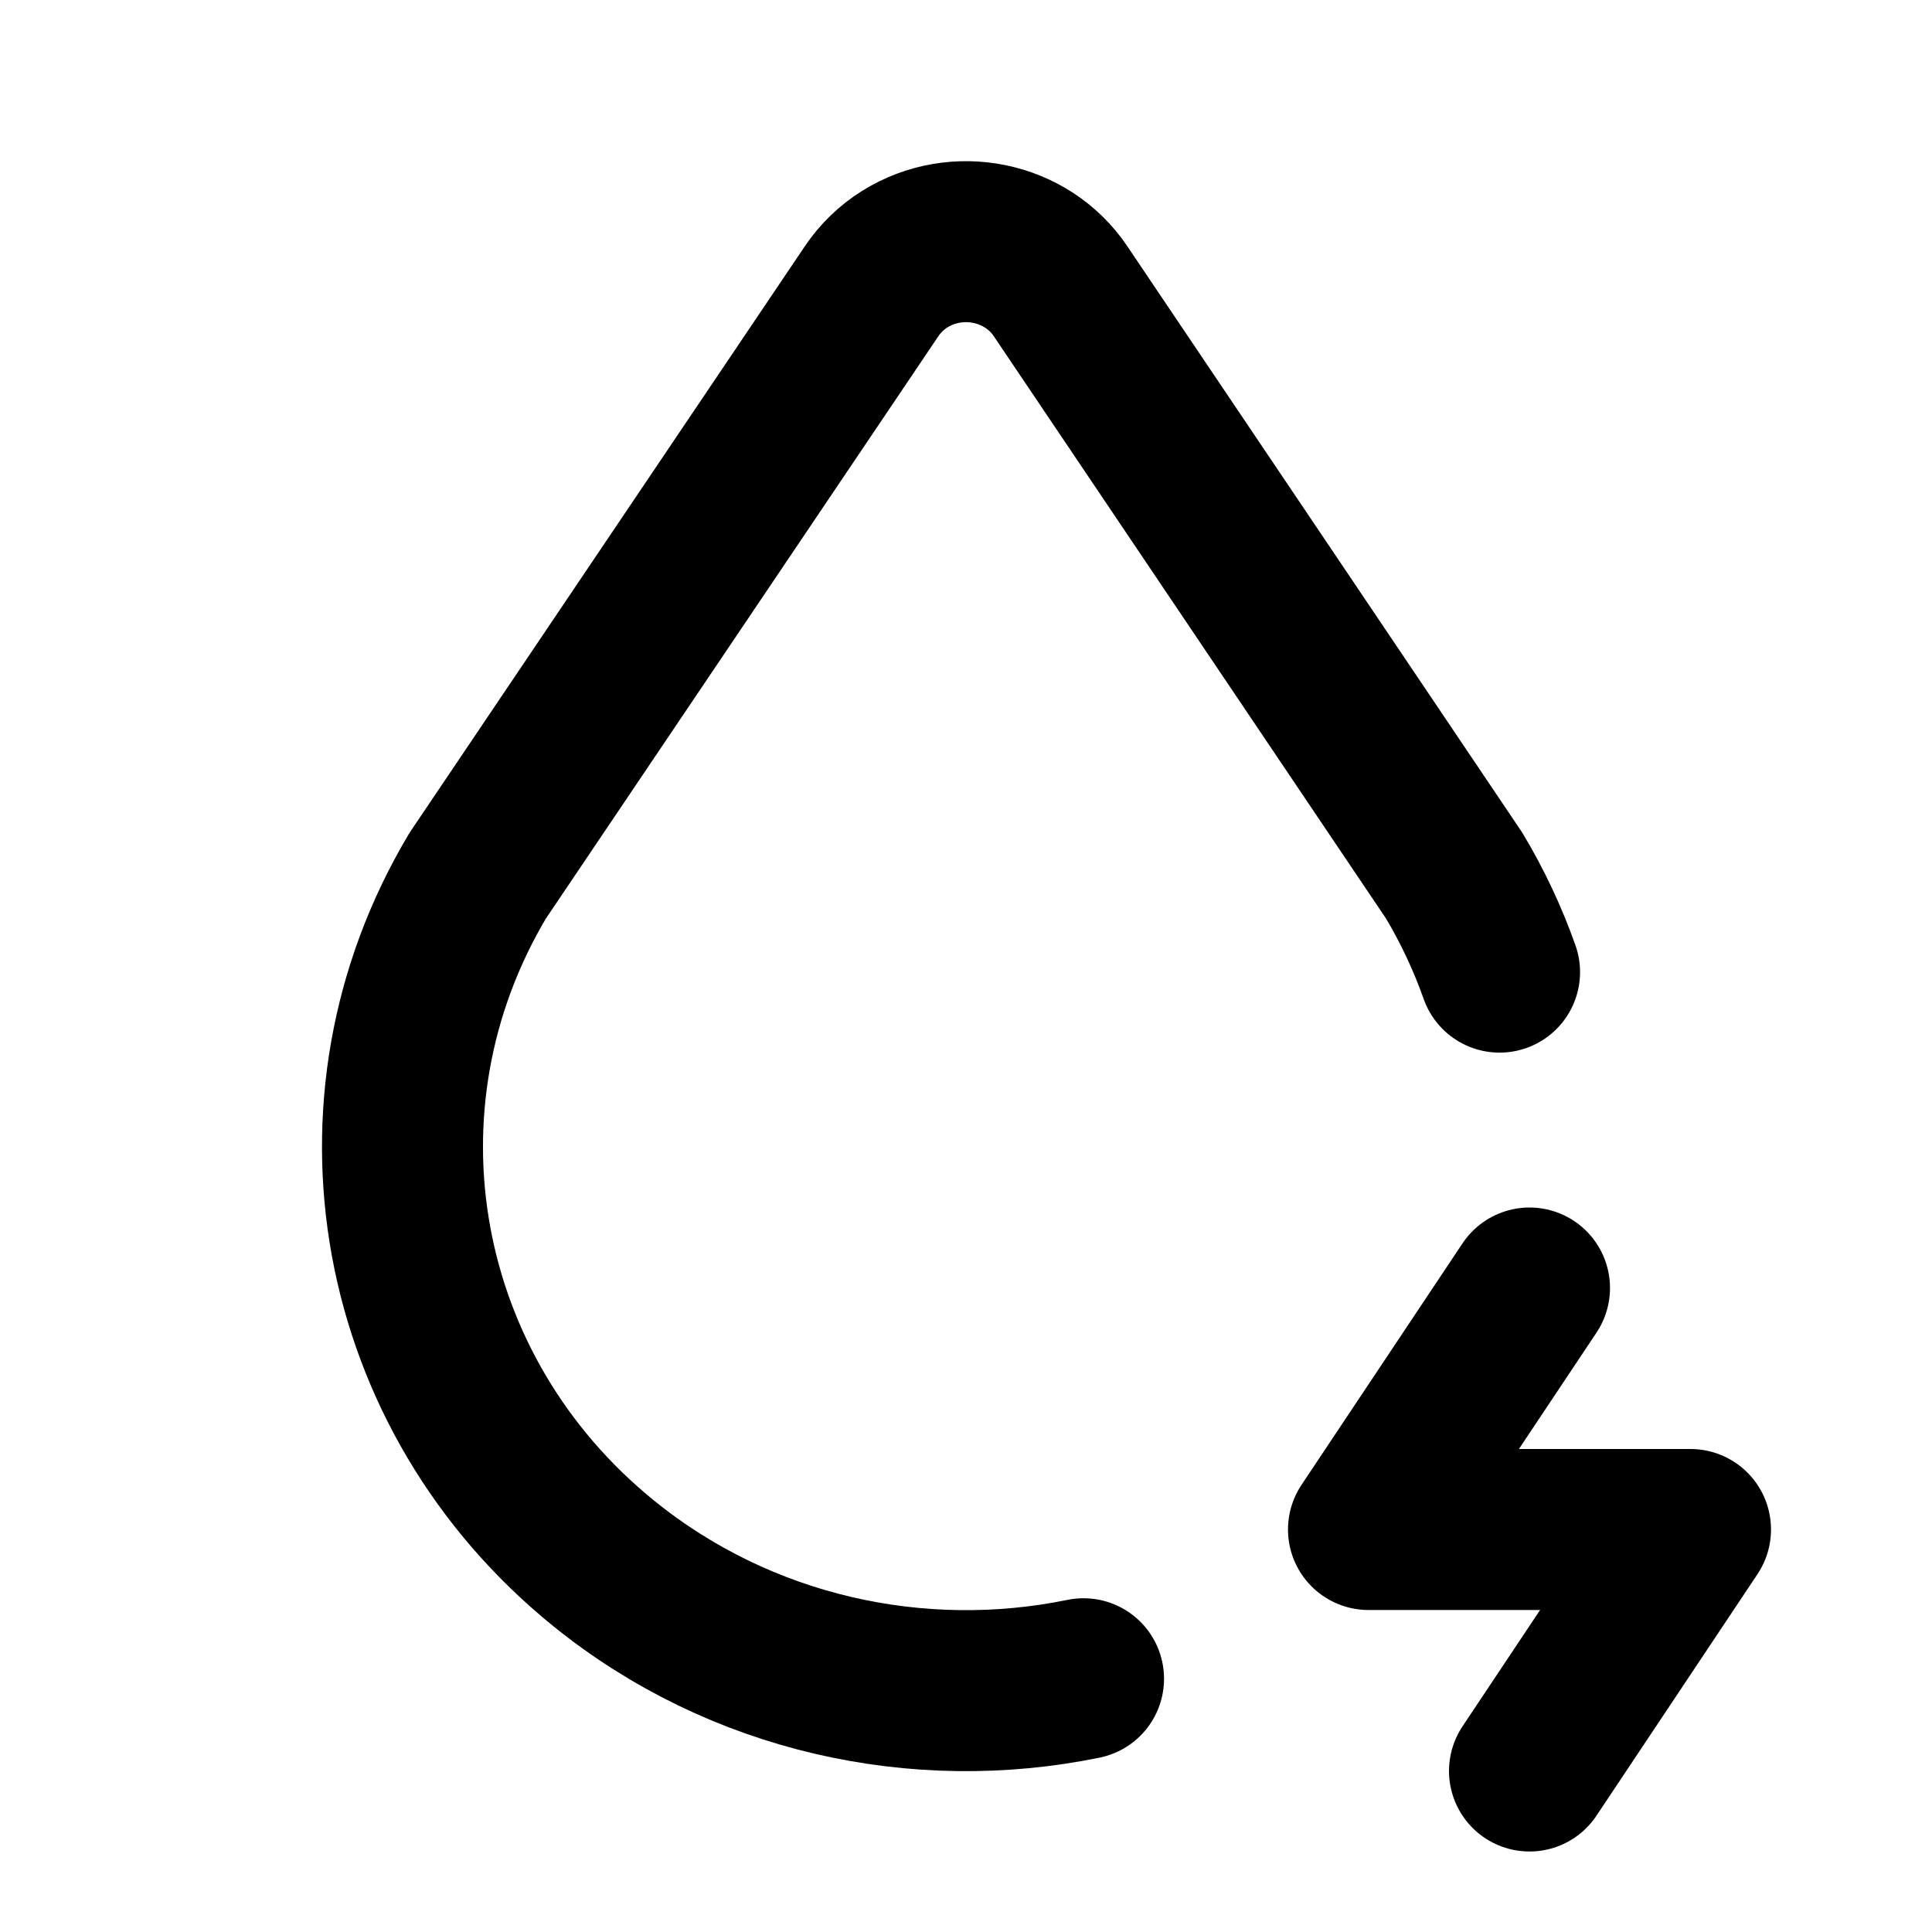
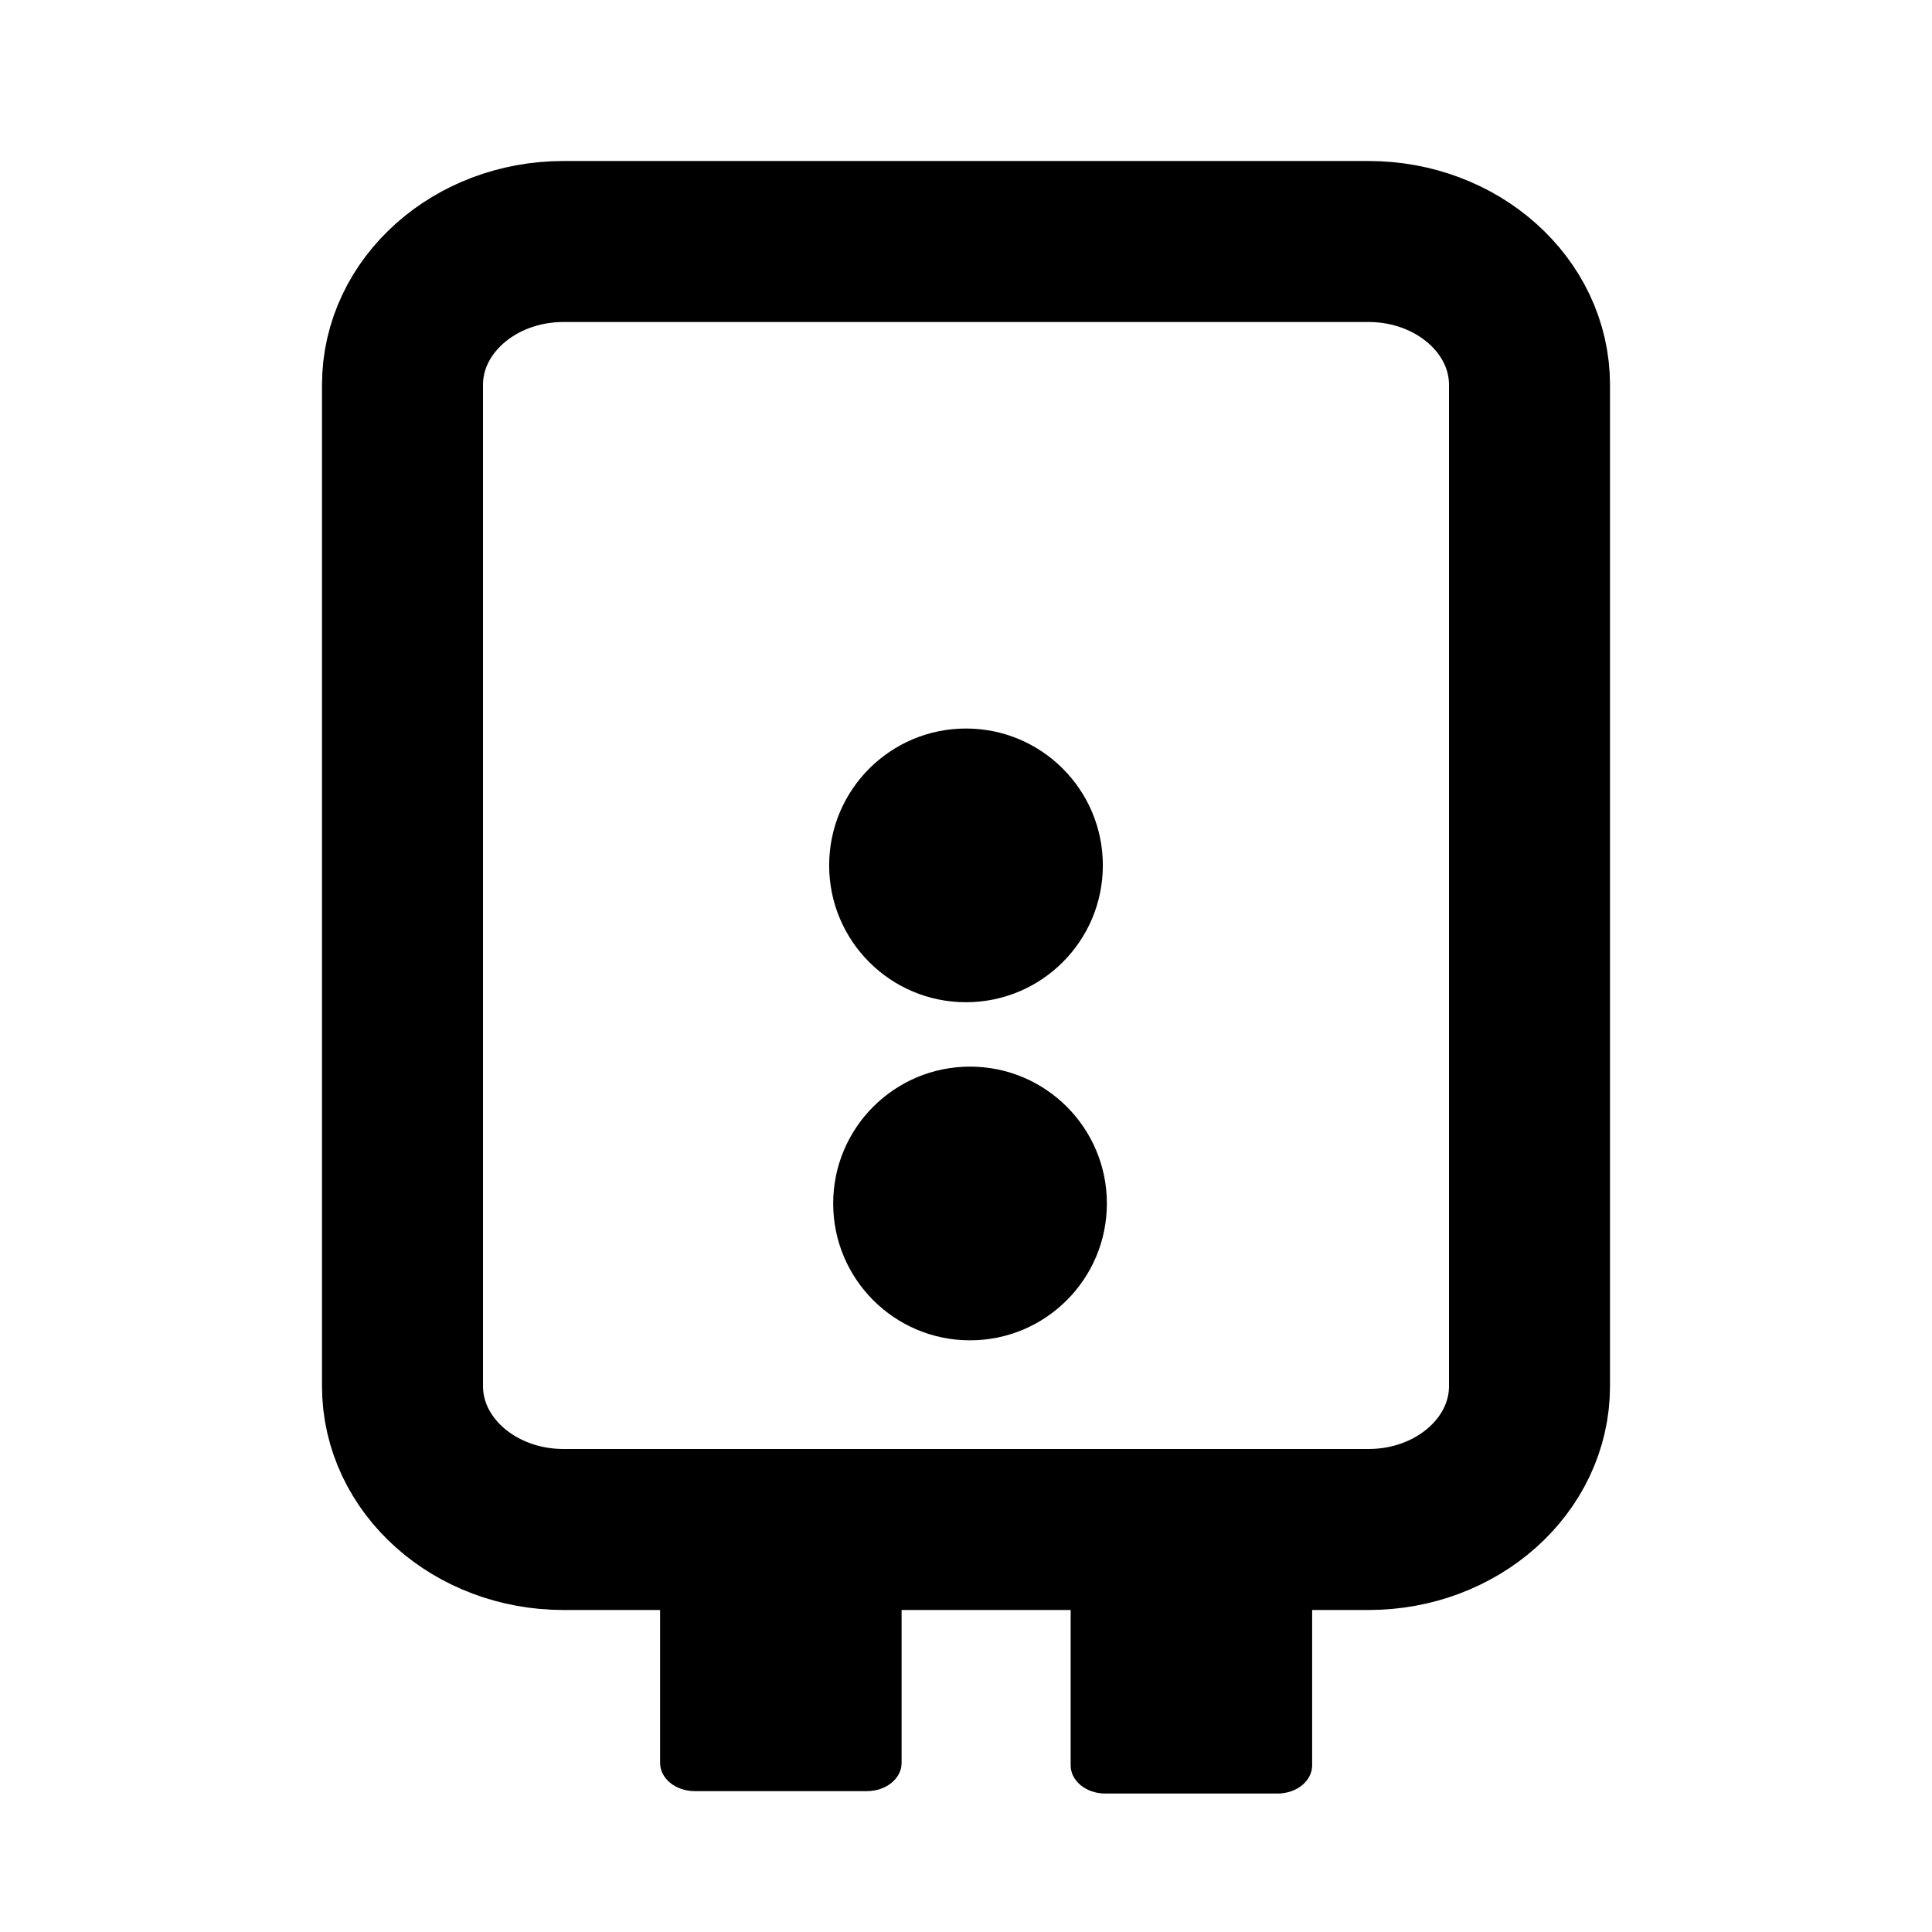
- <svg xmlns="http://www.w3.org/2000/svg" width="24" height="24" viewBox="0 0 24 24" fill="none" stroke="currentColor" stroke-width="2" stroke-linecap="round" stroke-linejoin="round" class="icon icon-tabler icons-tabler-outline icon-tabler-droplet-bolt">
-   <path stroke="none" d="M0 0h24v24H0z" fill="none" />
-   <path d="M18.628 12.076a6.653 6.653 0 0 0 -.564 -1.199l-4.89 -7.26c-.42 -.625 -1.287 -.803 -1.936 -.397a1.376 1.376 0 0 0 -.41 .397l-4.893 7.26c-1.695 2.838 -1.035 6.441 1.567 8.546c1.7 1.375 3.906 1.852 5.958 1.431" />
-   <path d="M19 16l-2 3h4l-2 3" />
+ <svg xmlns="http://www.w3.org/2000/svg" width="24" height="24" class="icon icon-tabler icons-tabler-outline icon-tabler-cooker" stroke-linejoin="round" stroke-width="2">
+   <g class="layer">
+     <path d="m0,0l24,0l0,24l-24,0l0,-24z" fill="#000000" fill-opacity="0" id="svg_1" />
+     <path d="m5,3m0,1.78a2,1.78 0 0 1 2,-1.78l10,0a2,1.78 0 0 1 2,1.78l0,12.44a2,1.78 0 0 1 -2,1.78l-10,0a2,1.78 0 0 1 -2,-1.78l0,-12.44z" fill="#000000" fill-opacity="0" id="svg_5" stroke="#000000" />
+     <path d="m8.2,19.1m0,0.35a0.43,0.35 0 0 1 0.43,-0.35l2.14,0a0.43,0.35 0 0 1 0.43,0.35l0,2.45a0.43,0.35 0 0 1 -0.43,0.35l-2.14,0a0.43,0.35 0 0 1 -0.43,-0.35l0,-2.45z" fill="#000000" id="svg_8" stroke="#000000" stroke-opacity="0" />
+     <path d="m13.3,19.13m0,0.35a0.43,0.35 0 0 1 0.43,-0.35l2.14,0a0.43,0.35 0 0 1 0.43,0.35l0,2.45a0.43,0.35 0 0 1 -0.43,0.35l-2.14,0a0.43,0.35 0 0 1 -0.43,-0.35l0,-2.45z" fill="#000000" id="svg_9" stroke="#000000" stroke-opacity="0" />
+     <ellipse cx="12.05" cy="14.95" fill="#000000" id="svg_11" rx="1.7" ry="1.7" stroke="#000000" stroke-opacity="0" transform="matrix(1 0 0 1 0 0)" />
+     <ellipse cx="12" cy="10.75" fill="#000000" id="svg_12" rx="1.7" ry="1.7" stroke="#000000" stroke-opacity="0" />
+   </g>
</svg>
